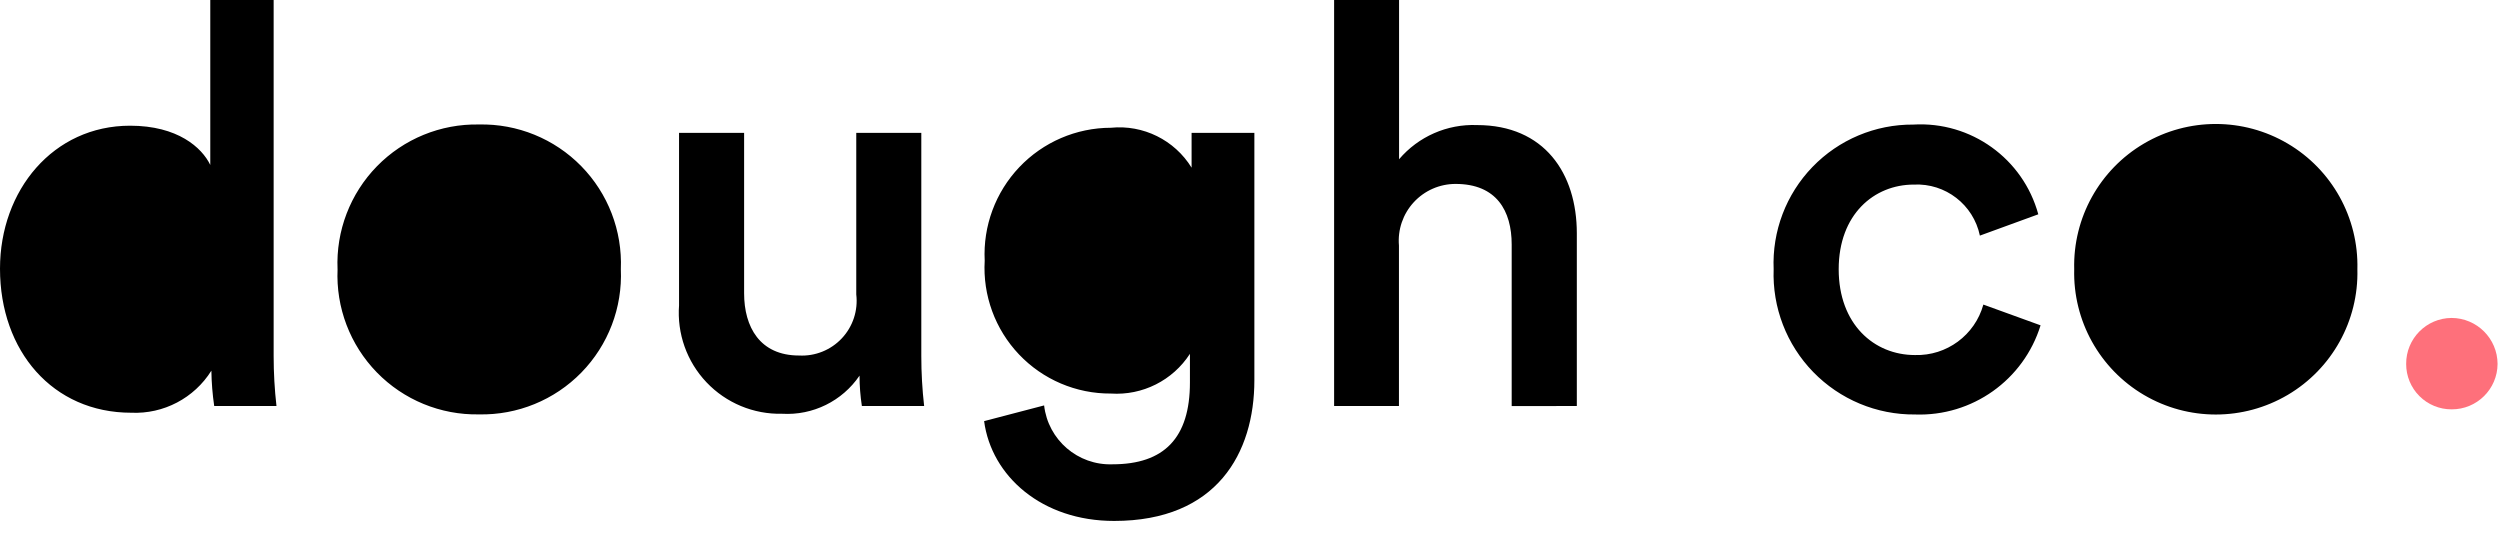
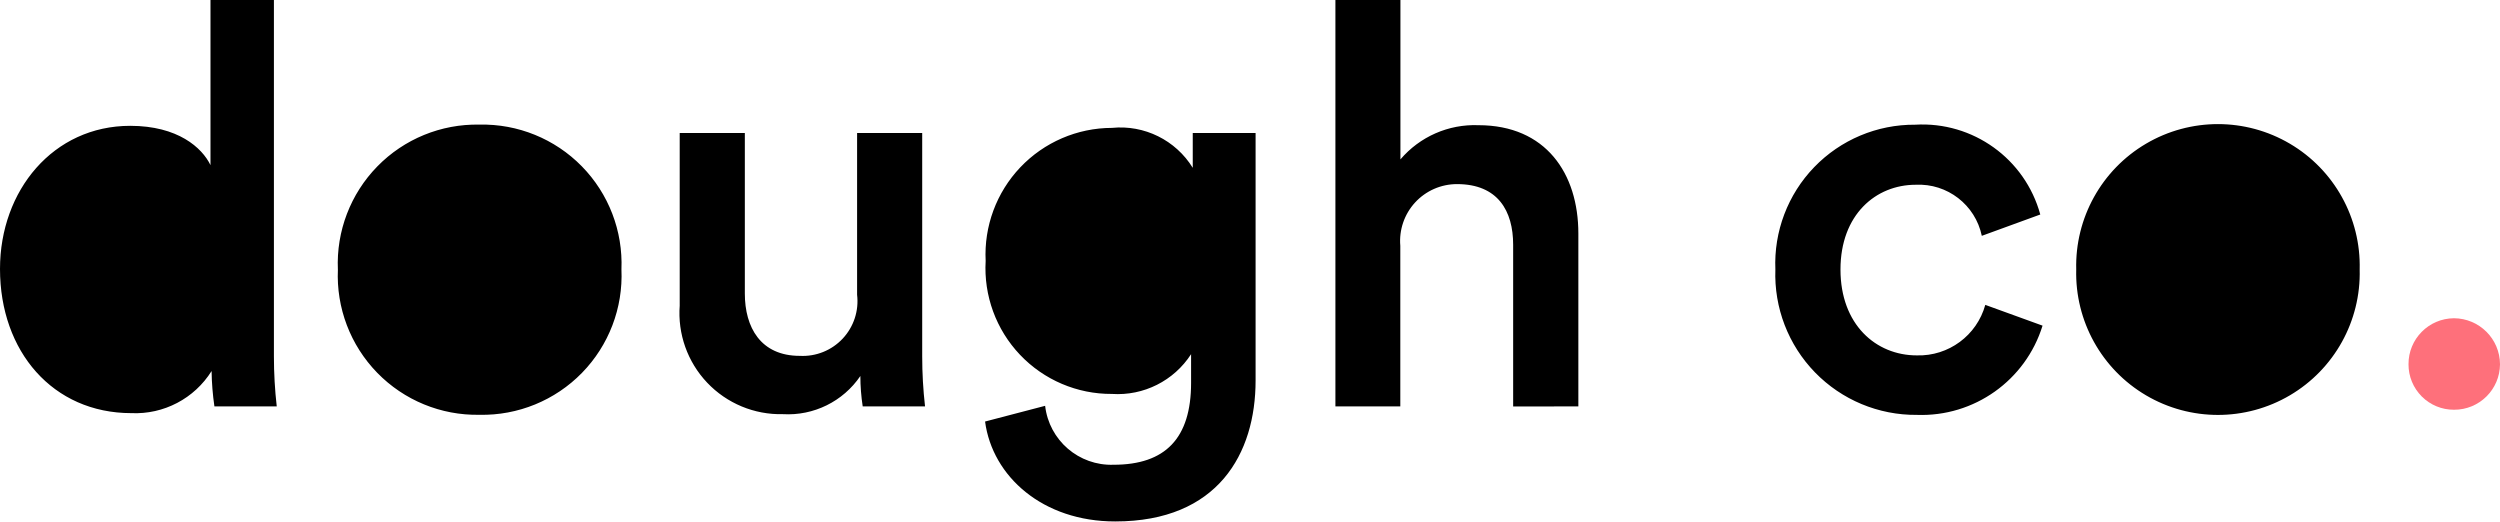
- <svg xmlns="http://www.w3.org/2000/svg" id="Logo" width="107" height="23" viewBox="0 0 107 23">
-   <g id="Logo-2" data-name="Logo">
+ <svg xmlns="http://www.w3.org/2000/svg" width="106.896" height="22.296" viewBox="0 0 106.896 22.296">
+   <g id="Logo" transform="translate(0)">
    <path id="doughco" d="M42.12,18.024l2.568-.672a2.846,2.846,0,0,0,2.929,2.52c2.208,0,3.312-1.128,3.312-3.5V15.144a3.736,3.736,0,0,1-3.384,1.7,5.377,5.377,0,0,1-5.4-5.688,5.416,5.416,0,0,1,5.4-5.688A3.634,3.634,0,0,1,51,7.176V5.688h2.687V16.272c0,3.12-1.607,6.024-6,6.024C44.592,22.3,42.432,20.376,42.12,18.024Zm46.656-6.5a6.062,6.062,0,1,1,12.12,0,6.062,6.062,0,1,1-12.12,0Zm-12.864,0a5.94,5.94,0,0,1,5.976-6.192,5.226,5.226,0,0,1,5.351,3.84l-2.5.912A2.749,2.749,0,0,0,81.912,7.9c-1.7,0-3.216,1.273-3.216,3.624s1.512,3.672,3.264,3.672a2.949,2.949,0,0,0,2.928-2.16l2.448.888a5.42,5.42,0,0,1-5.376,3.816A6,6,0,0,1,75.912,11.52Zm-61.465,0A5.942,5.942,0,0,1,20.5,5.328a5.947,5.947,0,0,1,6.072,6.192A5.953,5.953,0,0,1,20.5,17.736,5.948,5.948,0,0,1,14.448,11.52Zm14.616,1.536V5.688h2.785v6.864c0,1.44.671,2.664,2.352,2.664A2.341,2.341,0,0,0,36.648,12.6V5.688h2.784V15.24a18.854,18.854,0,0,0,.121,2.137H36.888a8.624,8.624,0,0,1-.1-1.3,3.739,3.739,0,0,1-3.312,1.632A4.322,4.322,0,0,1,29.064,13.056ZM0,11.5c0-3.36,2.28-6.12,5.568-6.12,2.039,0,3.072.936,3.432,1.68V0h2.712V15.24a19.035,19.035,0,0,0,.121,2.137H9.168a11.585,11.585,0,0,1-.121-1.512,3.844,3.844,0,0,1-3.432,1.8C2.256,17.664,0,15.024,0,11.5Zm64.7,5.881V10.464c0-1.44-.648-2.592-2.4-2.592a2.431,2.431,0,0,0-2.425,2.64v6.864H57.1V0H59.88V6.816a4.167,4.167,0,0,1,3.336-1.463c2.88,0,4.272,2.064,4.272,4.631v7.393Z" transform="translate(0)" />
    <path id="_." data-name="." d="M1.944,3.912A1.956,1.956,0,0,0,3.912,1.968,1.977,1.977,0,0,0,1.944,0,1.956,1.956,0,0,0,0,1.968,1.936,1.936,0,0,0,1.944,3.912Z" transform="translate(102.984 13.608)" fill="#fe707b" />
  </g>
</svg>
